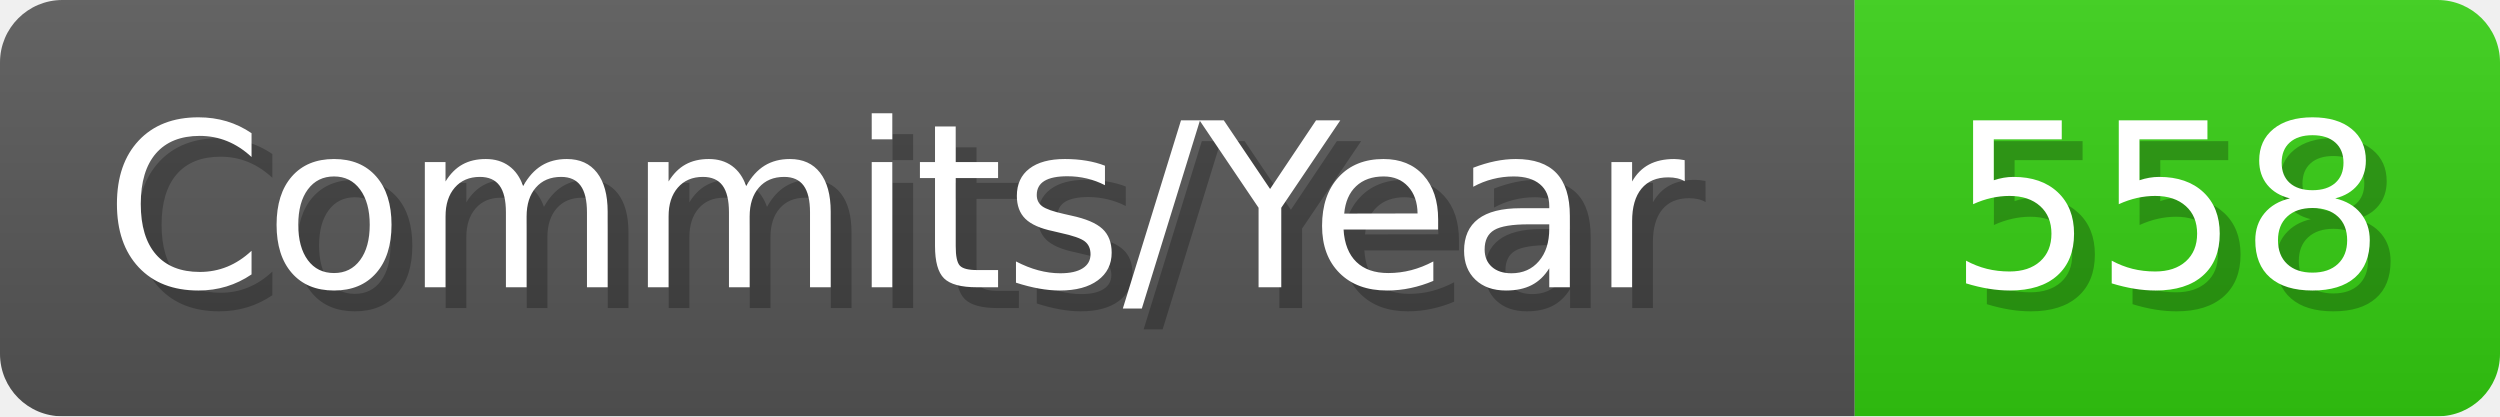
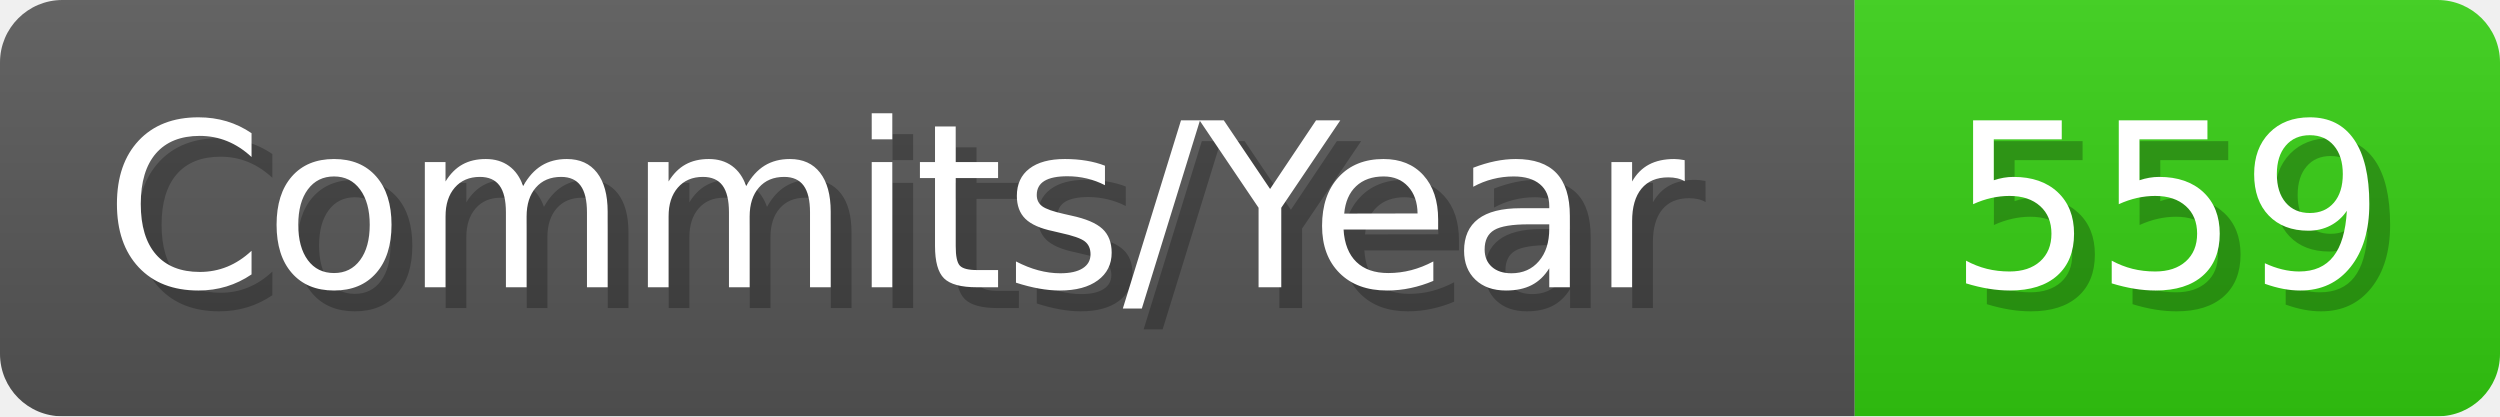
- <svg xmlns="http://www.w3.org/2000/svg" width="120.1" height="20" viewBox="0 0 1201 200" role="img" aria-label="Commits/Year: 558">
+ <svg xmlns="http://www.w3.org/2000/svg" width="120.1" height="20" viewBox="0 0 1201 200" role="img" aria-label="Commits/Year: 559">
  <linearGradient id="aUPdi" x2="0" y2="100%">
    <stop offset="0" stop-opacity=".1" stop-color="#EEE" />
    <stop offset="1" stop-opacity=".1" />
  </linearGradient>
  <mask id="WfAiQ">
    <rect width="1201" height="200" rx="30" fill="#FFF" />
  </mask>
  <g mask="url(#WfAiQ)">
    <rect width="891" height="200" fill="#555" />
    <rect width="310" height="200" fill="#3C1" x="891" />
    <rect width="1201" height="200" fill="url(#aUPdi)" />
  </g>
  <g aria-hidden="true" fill="#fff" text-anchor="start" font-family="Verdana,DejaVu Sans,sans-serif" font-size="110">
    <text x="60" y="148" textLength="791" fill="#000" opacity="0.25">Commits/Year</text>
    <text x="50" y="138" textLength="791">Commits/Year</text>
-     <text x="946" y="148" textLength="210" fill="#000" opacity="0.25">558</text>
-     <text x="936" y="138" textLength="210">558</text>
+     <text x="946" y="148" textLength="210" fill="#000" opacity="0.25">559</text>
+     <text x="936" y="138" textLength="210">559</text>
  </g>
</svg>
